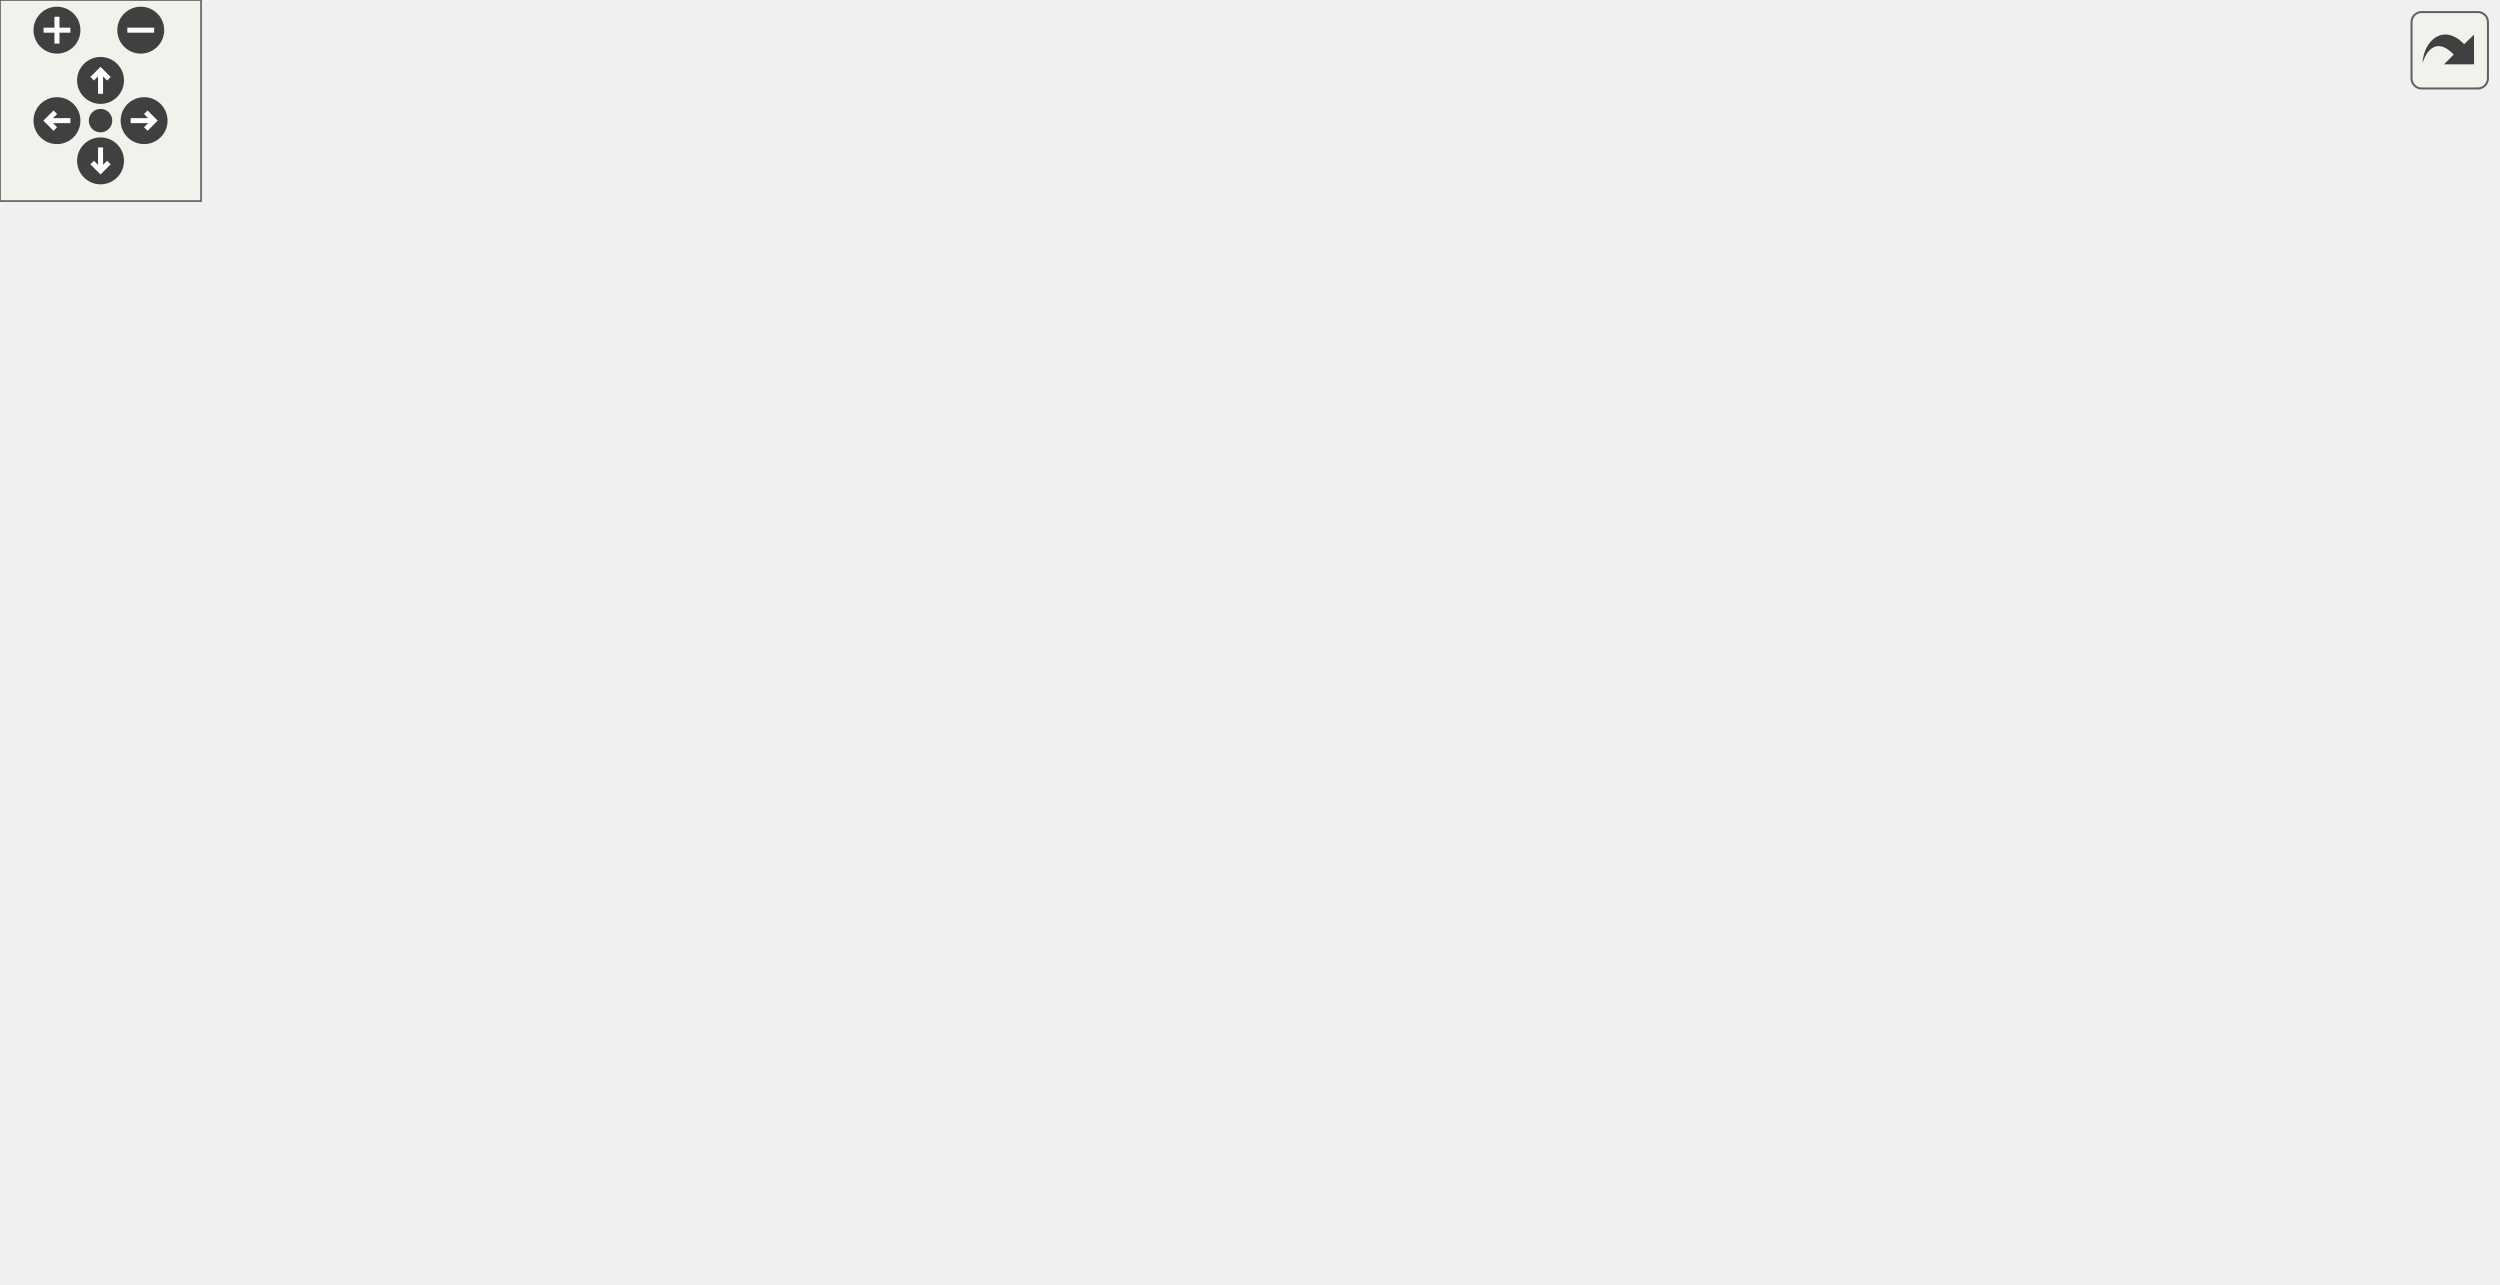
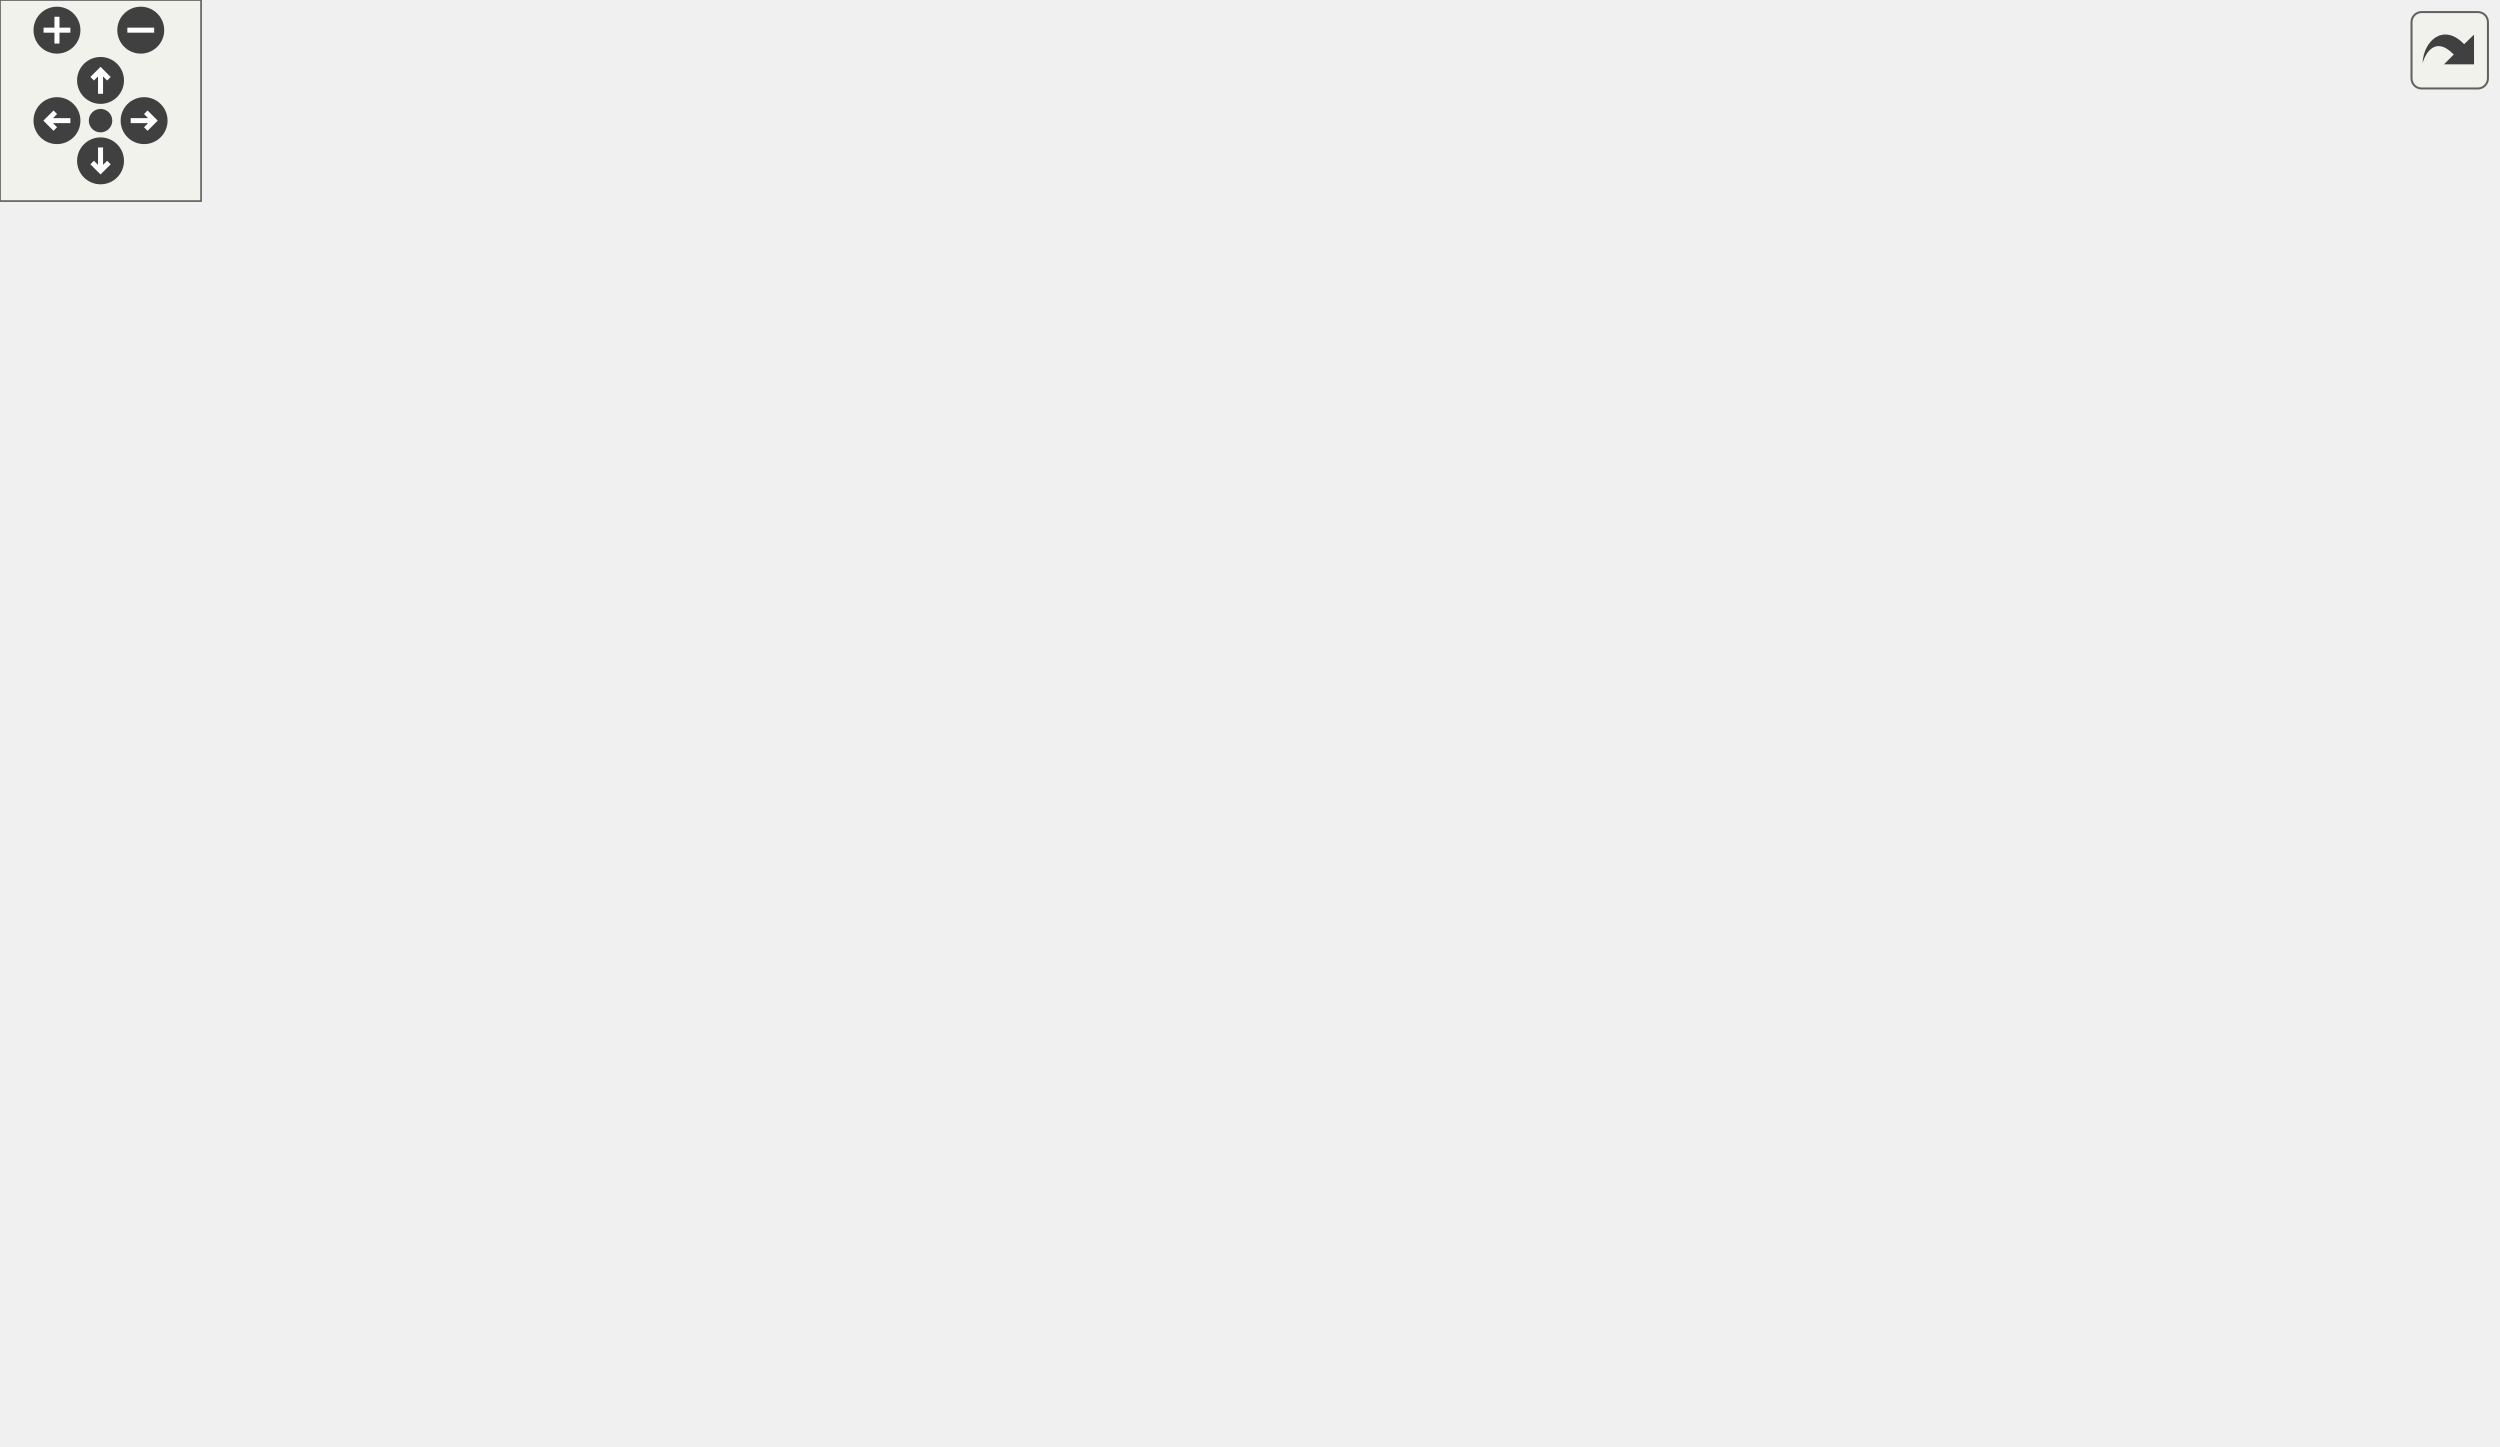
<svg xmlns="http://www.w3.org/2000/svg" xmlns:xlink="http://www.w3.org/1999/xlink" id="main" version="1.1" xml:space="preserve">
  <style type="text/css">
.edge:hover path { stroke: red; }
.edge:hover polygon { stroke: red; fill: red; }
</style>
  <defs>
    <circle id="rim" cx="0" cy="0" r="7" />
    <circle id="rim2" cx="0" cy="0" r="3.5" />
    <g id="zoomPlus">
      <use xlink:href="#rim" fill="#404040">
        <set attributeName="fill" to="#808080" begin="zoomplus.mouseover" end="zoomplus.mouseout" />
      </use>
      <path d="M-4,0h8M0,-4v8" fill="none" stroke="white" stroke-width="1.5" pointer-events="none" />
    </g>
    <g id="zoomMin">
      <use xlink:href="#rim" fill="#404040">
        <set attributeName="fill" to="#808080" begin="zoomminus.mouseover" end="zoomminus.mouseout" />
      </use>
      <path d="M-4,0h8" fill="none" stroke="white" stroke-width="1.5" pointer-events="none" />
    </g>
    <g id="dirArrow">
      <path fill="none" stroke="white" stroke-width="1.5" d="M0,-3.0v7 M-2.5,-0.5L0,-3.0L2.5,-0.5" />
    </g>
    <g id="resetDef">
      <use xlink:href="#rim2" fill="#404040">
        <set attributeName="fill" to="#808080" begin="reset.mouseover" end="reset.mouseout" />
      </use>
    </g>
  </defs>
  <svg id="graph" class="graph">
    <g id="viewport">
      <g id="node1" class="node">
        <g id="a_node1">
          <a xlink:title=" ">
-             <polygon fill="#bfbfbf" stroke="black" points="0,-156 0,-175 59,-175 59,-156 0,-156" />
-             <text text-anchor="middle" x="29.5" y="-163" font-family="Helvetica,sans-Serif" font-size="10.00">filterTest</text>
+             <polygon fill="#bfbfbf" stroke="black" points="0,-88.5 0,-107.5 59,-107.5 59,-88.5 0,-88.5" />
+             <text text-anchor="middle" x="29.5" y="-95.5" font-family="Helvetica,sans-Serif" font-size="10.00">filterTest</text>
          </a>
        </g>
      </g>
      <g id="node2" class="node">
        <g id="a_node2">
          <a xlink:href="classvae_1_1core_1_1_engine.html#a400114c6a78c8f77d34567004b471bb3" target="_top" xlink:title="Creates an emitter and returns the handle.">
-             <polygon fill="none" stroke="black" points="95,-221.5 95,-251.5 202,-251.5 202,-221.5 95,-221.5" />
-             <text text-anchor="start" x="103" y="-239.5" font-family="Helvetica,sans-Serif" font-size="10.00">vae::core::Engine::</text>
-             <text text-anchor="middle" x="148.5" y="-228.5" font-family="Helvetica,sans-Serif" font-size="10.00">createEmitter</text>
+             <polygon fill="none" stroke="black" points="95,-245 95,-275 202,-275 202,-245 95,-245" />
+             <text text-anchor="start" x="103" y="-263" font-family="Helvetica,sans-Serif" font-size="10.00">vae::core::Engine::</text>
+             <text text-anchor="middle" x="148.5" y="-252" font-family="Helvetica,sans-Serif" font-size="10.00">createEmitter</text>
          </a>
        </g>
      </g>
      <g id="edge1" class="edge">
-         <path fill="none" stroke="midnightblue" d="M46.28,-175.08C63.49,-185.52 91.56,-202.55 113.78,-216.03" />
-         <polygon fill="midnightblue" stroke="midnightblue" points="112.22,-219.18 122.58,-221.38 115.85,-213.2 112.22,-219.18" />
+         <path fill="none" stroke="midnightblue" d="M37.47,-107.65C55.56,-132.7 104.45,-200.39 130.54,-236.52" />
+         <polygon fill="midnightblue" stroke="midnightblue" points="127.96,-238.93 136.66,-244.98 133.64,-234.83 127.96,-238.93" />
      </g>
      <g id="node6" class="node">
        <g id="a_node6">
          <a xlink:href="classvae_1_1core_1_1_engine.html#a11a6ae8ce62130f33dad382a4e4cf07e" target="_top" xlink:title="Works like fireEvent but with a global Event identifier.">
-             <polygon fill="none" stroke="black" points="95,-150.5 95,-180.5 202,-180.5 202,-150.5 95,-150.5" />
-             <text text-anchor="start" x="103" y="-168.5" font-family="Helvetica,sans-Serif" font-size="10.00">vae::core::Engine::</text>
-             <text text-anchor="middle" x="148.5" y="-157.5" font-family="Helvetica,sans-Serif" font-size="10.00">fireGlobalEvent</text>
+             <polygon fill="none" stroke="black" points="95,-130 95,-160 202,-160 202,-130 95,-130" />
+             <text text-anchor="start" x="103" y="-148" font-family="Helvetica,sans-Serif" font-size="10.00">vae::core::Engine::</text>
+             <text text-anchor="middle" x="148.5" y="-137" font-family="Helvetica,sans-Serif" font-size="10.00">fireGlobalEvent</text>
          </a>
        </g>
      </g>
      <g id="edge5" class="edge">
-         <path fill="none" stroke="midnightblue" d="M59.12,-165.5C66.99,-165.5 75.84,-165.5 84.82,-165.5" />
-         <polygon fill="midnightblue" stroke="midnightblue" points="84.97,-169 94.97,-165.5 84.97,-162 84.97,-169" />
+         <path fill="none" stroke="midnightblue" d="M54.18,-107.51C67.45,-112.84 84.48,-119.68 100.35,-126.06" />
+         <polygon fill="midnightblue" stroke="midnightblue" points="99.45,-129.47 110.04,-129.95 102.06,-122.98 99.45,-129.47" />
      </g>
      <g id="node17" class="node">
        <g id="a_node17">
+           <a xlink:href="classvae_1_1core_1_1_engine.html#a2da8c1525acd01fff95261cc45f5b2f4" target="_top" xlink:title="Set the Mixer Effect Parameter.">
+             <polygon fill="none" stroke="black" points="243,-81 243,-111 381,-111 381,-81 243,-81" />
+             <text text-anchor="start" x="251" y="-99" font-family="Helvetica,sans-Serif" font-size="10.00">vae::core::Engine::</text>
+             <text text-anchor="middle" x="312" y="-88" font-family="Helvetica,sans-Serif" font-size="10.00">setMixerEffectParameter</text>
+           </a>
+         </g>
+       </g>
+       <g id="edge19" class="edge">
+         <path fill="none" stroke="midnightblue" d="M59.2,-97.8C99.64,-97.51 174.89,-96.97 232.64,-96.56" />
+         <polygon fill="midnightblue" stroke="midnightblue" points="232.87,-100.06 242.84,-96.49 232.82,-93.06 232.87,-100.06" />
+       </g>
+       <g id="node18" class="node">
+         <g id="a_node18">
+           <a xlink:href="classvae_1_1core_1_1_engine.html#a3a1e07d802edf42c2777066bb493a7ee" target="_top" xlink:title="Set the playback speed.">
+             <polygon fill="none" stroke="black" points="95,-39 95,-69 202,-69 202,-39 95,-39" />
+             <text text-anchor="start" x="103" y="-57" font-family="Helvetica,sans-Serif" font-size="10.00">vae::core::Engine::</text>
+             <text text-anchor="middle" x="148.5" y="-46" font-family="Helvetica,sans-Serif" font-size="10.00">setSpeed</text>
+           </a>
+         </g>
+       </g>
+       <g id="edge21" class="edge">
+         <path fill="none" stroke="midnightblue" d="M55.89,-88.45C68.24,-83.81 83.52,-78.06 98.04,-72.6" />
+         <polygon fill="midnightblue" stroke="midnightblue" points="99.31,-75.86 107.44,-69.07 96.85,-69.31 99.31,-75.86" />
+       </g>
+       <g id="node20" class="node">
+         <g id="a_node20">
          <a xlink:href="main_8cpp.html#aa3381590c1ef33c08000c2fbb2bf0dd0" target="_top" xlink:title=" ">
-             <polygon fill="none" stroke="black" points="127,-112 127,-131 170,-131 170,-112 127,-112" />
-             <text text-anchor="middle" x="148.5" y="-119" font-family="Helvetica,sans-Serif" font-size="10.00">sleep</text>
-           </a>
-         </g>
-       </g>
-       <g id="edge19" class="edge">
-         <path fill="none" stroke="midnightblue" d="M55.89,-155.95C73.97,-149.15 98.35,-139.98 117.42,-132.81" />
-         <polygon fill="midnightblue" stroke="midnightblue" points="118.71,-136.07 126.84,-129.27 116.25,-129.51 118.71,-136.07" />
+             <polygon fill="none" stroke="black" points="127,-0.5 127,-19.5 170,-19.5 170,-0.5 127,-0.5" />
+             <text text-anchor="middle" x="148.5" y="-7.5" font-family="Helvetica,sans-Serif" font-size="10.00">sleep</text>
+           </a>
+         </g>
+       </g>
+       <g id="edge23" class="edge">
+         <path fill="none" stroke="midnightblue" d="M37.31,-88.16C48,-73.38 70.09,-45.43 95,-29 101.69,-24.58 109.55,-21.04 117.11,-18.26" />
+         <polygon fill="midnightblue" stroke="midnightblue" points="118.38,-21.53 126.76,-15.04 116.16,-14.88 118.38,-21.53" />
      </g>
      <g id="node3" class="node">
        <g id="a_node3">
          <a xlink:href="classvae_1_1core_1_1_spatial_manager.html#a3b7a584badb78d373db73bde20e5a85b" target="_top" xlink:title=" ">
-             <polygon fill="none" stroke="black" points="240.5,-243.5 240.5,-273.5 383.5,-273.5 383.5,-243.5 240.5,-243.5" />
-             <text text-anchor="start" x="248.5" y="-261.5" font-family="Helvetica,sans-Serif" font-size="10.00">vae::core::SpatialManager</text>
-             <text text-anchor="middle" x="312" y="-250.5" font-family="Helvetica,sans-Serif" font-size="10.00">::createEmitter</text>
+             <polygon fill="none" stroke="black" points="240.5,-292 240.5,-322 383.5,-322 383.5,-292 240.5,-292" />
+             <text text-anchor="start" x="248.5" y="-310" font-family="Helvetica,sans-Serif" font-size="10.00">vae::core::SpatialManager</text>
+             <text text-anchor="middle" x="312" y="-299" font-family="Helvetica,sans-Serif" font-size="10.00">::createEmitter</text>
          </a>
        </g>
      </g>
      <g id="edge2" class="edge">
-         <path fill="none" stroke="midnightblue" d="M202.38,-243.7C211.39,-244.93 220.93,-246.23 230.47,-247.53" />
-         <polygon fill="midnightblue" stroke="midnightblue" points="230,-251 240.38,-248.88 230.95,-244.06 230,-251" />
+         <path fill="none" stroke="midnightblue" d="M201.04,-275C216.49,-279.49 233.57,-284.47 249.59,-289.13" />
+         <polygon fill="midnightblue" stroke="midnightblue" points="248.81,-292.55 259.39,-291.98 250.77,-285.83 248.81,-292.55" />
      </g>
      <g id="node4" class="node">
        <g id="a_node4">
          <a xlink:href="classvae_1_1core_1_1_spatial_manager.html#a3f3be0983d6adf3ea217d76477f5d43b" target="_top" xlink:title=" ">
-             <polygon fill="none" stroke="black" points="429.5,-292.5 429.5,-322.5 572.5,-322.5 572.5,-292.5 429.5,-292.5" />
-             <text text-anchor="start" x="437.5" y="-310.5" font-family="Helvetica,sans-Serif" font-size="10.00">vae::core::SpatialManager</text>
-             <text text-anchor="middle" x="501" y="-299.5" font-family="Helvetica,sans-Serif" font-size="10.00">::addEmitter</text>
+             <polygon fill="none" stroke="black" points="429.5,-341 429.5,-371 572.5,-371 572.5,-341 429.5,-341" />
+             <text text-anchor="start" x="437.5" y="-359" font-family="Helvetica,sans-Serif" font-size="10.00">vae::core::SpatialManager</text>
+             <text text-anchor="middle" x="501" y="-348" font-family="Helvetica,sans-Serif" font-size="10.00">::addEmitter</text>
          </a>
        </g>
      </g>
      <g id="edge3" class="edge">
-         <path fill="none" stroke="midnightblue" d="M370.38,-273.53C390.12,-278.71 412.41,-284.55 432.86,-289.91" />
-         <polygon fill="midnightblue" stroke="midnightblue" points="432.17,-293.34 442.73,-292.49 433.95,-286.57 432.17,-293.34" />
+         <path fill="none" stroke="midnightblue" d="M370.38,-322.03C390.12,-327.21 412.41,-333.05 432.86,-338.41" />
+         <polygon fill="midnightblue" stroke="midnightblue" points="432.17,-341.84 442.73,-340.99 433.95,-335.07 432.17,-341.84" />
      </g>
      <g id="node5" class="node">
        <g id="a_node5">
          <a xlink:href="classvae_1_1core_1_1_spatial_manager.html#a8223349a8417dbd972f9979618849a4e" target="_top" xlink:title=" ">
-             <polygon fill="none" stroke="black" points="429.5,-243.5 429.5,-273.5 572.5,-273.5 572.5,-243.5 429.5,-243.5" />
-             <text text-anchor="start" x="437.5" y="-261.5" font-family="Helvetica,sans-Serif" font-size="10.00">vae::core::SpatialManager</text>
-             <text text-anchor="middle" x="501" y="-250.5" font-family="Helvetica,sans-Serif" font-size="10.00">::hasEmitter</text>
+             <polygon fill="none" stroke="black" points="429.5,-292 429.5,-322 572.5,-322 572.5,-292 429.5,-292" />
+             <text text-anchor="start" x="437.5" y="-310" font-family="Helvetica,sans-Serif" font-size="10.00">vae::core::SpatialManager</text>
+             <text text-anchor="middle" x="501" y="-299" font-family="Helvetica,sans-Serif" font-size="10.00">::hasEmitter</text>
          </a>
        </g>
      </g>
      <g id="edge4" class="edge">
-         <path fill="none" stroke="midnightblue" d="M383.7,-258.5C395.22,-258.5 407.23,-258.5 418.97,-258.5" />
-         <polygon fill="midnightblue" stroke="midnightblue" points="419.2,-262 429.2,-258.5 419.2,-255 419.2,-262" />
+         <path fill="none" stroke="midnightblue" d="M383.7,-307C395.22,-307 407.23,-307 418.97,-307" />
+         <polygon fill="midnightblue" stroke="midnightblue" points="419.2,-310.5 429.2,-307 419.2,-303.5 419.2,-310.5" />
      </g>
      <g id="node7" class="node">
        <g id="a_node7">
          <a xlink:href="classvae_1_1core_1_1_engine.html#a4721a2bf236efae669ee51ba148e193a" target="_top" xlink:title="Main mechanism to start and stop sounds.">
-             <polygon fill="none" stroke="black" points="258.5,-150.5 258.5,-180.5 365.5,-180.5 365.5,-150.5 258.5,-150.5" />
-             <text text-anchor="start" x="266.5" y="-168.5" font-family="Helvetica,sans-Serif" font-size="10.00">vae::core::Engine::</text>
-             <text text-anchor="middle" x="312" y="-157.5" font-family="Helvetica,sans-Serif" font-size="10.00">fireEvent</text>
+             <polygon fill="none" stroke="black" points="258.5,-179 258.5,-209 365.5,-209 365.5,-179 258.5,-179" />
+             <text text-anchor="start" x="266.5" y="-197" font-family="Helvetica,sans-Serif" font-size="10.00">vae::core::Engine::</text>
+             <text text-anchor="middle" x="312" y="-186" font-family="Helvetica,sans-Serif" font-size="10.00">fireEvent</text>
          </a>
        </g>
      </g>
      <g id="edge6" class="edge">
-         <path fill="none" stroke="midnightblue" d="M202.38,-165.5C216.96,-165.5 232.91,-165.5 248,-165.5" />
-         <polygon fill="midnightblue" stroke="midnightblue" points="248.28,-169 258.28,-165.5 248.28,-162 248.28,-169" />
+         <path fill="none" stroke="midnightblue" d="M199.27,-160.1C215.78,-165.11 234.31,-170.73 251.47,-175.94" />
+         <polygon fill="midnightblue" stroke="midnightblue" points="250.81,-179.39 261.39,-178.95 252.84,-172.7 250.81,-179.39" />
      </g>
      <g id="node16" class="node">
        <g id="a_node16">
          <a xlink:href="namespacevae_1_1core.html#ad8e8a092991125ada0a95f174838b1b7" target="_top" xlink:title=" ">
-             <polygon fill="none" stroke="black" points="238,-101.5 238,-131.5 386,-131.5 386,-101.5 238,-101.5" />
-             <text text-anchor="start" x="246" y="-119.5" font-family="Helvetica,sans-Serif" font-size="10.00">vae::core::splitGlobalEvent</text>
-             <text text-anchor="middle" x="312" y="-108.5" font-family="Helvetica,sans-Serif" font-size="10.00">Handle</text>
+             <polygon fill="none" stroke="black" points="238,-130 238,-160 386,-160 386,-130 238,-130" />
+             <text text-anchor="start" x="246" y="-148" font-family="Helvetica,sans-Serif" font-size="10.00">vae::core::splitGlobalEvent</text>
+             <text text-anchor="middle" x="312" y="-137" font-family="Helvetica,sans-Serif" font-size="10.00">Handle</text>
          </a>
        </g>
      </g>
      <g id="edge18" class="edge">
-         <path fill="none" stroke="midnightblue" d="M199.27,-150.4C215.78,-145.39 234.31,-139.77 251.47,-134.56" />
-         <polygon fill="midnightblue" stroke="midnightblue" points="252.84,-137.8 261.39,-131.55 250.81,-131.11 252.84,-137.8" />
+         <path fill="none" stroke="midnightblue" d="M202.38,-145C210.51,-145 219.08,-145 227.68,-145" />
+         <polygon fill="midnightblue" stroke="midnightblue" points="227.77,-148.5 237.77,-145 227.77,-141.5 227.77,-148.5" />
      </g>
      <g id="edge11" class="edge">
-         <path fill="none" stroke="midnightblue" d="M333.36,-180.72C354.58,-196.02 389.25,-219.42 422,-234.5 426.09,-236.38 430.37,-238.17 434.73,-239.85" />
-         <polygon fill="midnightblue" stroke="midnightblue" points="433.75,-243.22 444.34,-243.37 436.16,-236.65 433.75,-243.22" />
+         <path fill="none" stroke="midnightblue" d="M327.51,-209.03C347.21,-228.64 384.31,-262.82 422,-283 425.32,-284.78 428.79,-286.44 432.34,-288" />
+         <polygon fill="midnightblue" stroke="midnightblue" points="431.31,-291.36 441.9,-291.88 433.95,-284.88 431.31,-291.36" />
      </g>
      <g id="edge7" class="edge">
-         <path fill="none" stroke="midnightblue" d="M283.77,-180.66C276.96,-190.06 286.37,-199 312,-199 327.62,-199 337.21,-195.68 340.79,-190.96" />
-         <polygon fill="midnightblue" stroke="midnightblue" points="344.26,-190.46 340.23,-180.66 337.27,-190.83 344.26,-190.46" />
+         <path fill="none" stroke="midnightblue" d="M283.77,-209.16C276.96,-218.56 286.37,-227.5 312,-227.5 327.62,-227.5 337.21,-224.18 340.79,-219.46" />
+         <polygon fill="midnightblue" stroke="midnightblue" points="344.26,-218.96 340.23,-209.16 337.27,-219.33 344.26,-218.96" />
      </g>
      <g id="node8" class="node">
        <g id="a_node8">
          <a xlink:href="classvae_1_1core_1_1_spatial_manager.html#addd80ecf83e30b0814eaee82ae7bd700" target="_top" xlink:title=" ">
-             <polygon fill="none" stroke="black" points="429.5,-194.5 429.5,-224.5 572.5,-224.5 572.5,-194.5 429.5,-194.5" />
-             <text text-anchor="start" x="437.5" y="-212.5" font-family="Helvetica,sans-Serif" font-size="10.00">vae::core::SpatialManager</text>
-             <text text-anchor="middle" x="501" y="-201.5" font-family="Helvetica,sans-Serif" font-size="10.00">::forListeners</text>
+             <polygon fill="none" stroke="black" points="429.5,-243 429.5,-273 572.5,-273 572.5,-243 429.5,-243" />
+             <text text-anchor="start" x="437.5" y="-261" font-family="Helvetica,sans-Serif" font-size="10.00">vae::core::SpatialManager</text>
+             <text text-anchor="middle" x="501" y="-250" font-family="Helvetica,sans-Serif" font-size="10.00">::forListeners</text>
          </a>
        </g>
      </g>
      <g id="edge8" class="edge">
-         <path fill="none" stroke="midnightblue" d="M365.59,-177.87C384.43,-182.31 406.04,-187.39 426.34,-192.17" />
-         <polygon fill="midnightblue" stroke="midnightblue" points="425.65,-195.6 436.18,-194.48 427.25,-188.79 425.65,-195.6" />
+         <path fill="none" stroke="midnightblue" d="M354.04,-209.05C374.42,-216.43 399.44,-225.35 422,-233 428.51,-235.21 435.35,-237.48 442.16,-239.7" />
+         <polygon fill="midnightblue" stroke="midnightblue" points="441.47,-243.16 452.07,-242.92 443.64,-236.5 441.47,-243.16" />
      </g>
      <g id="node9" class="node">
        <g id="a_node9">
          <a xlink:href="classvae_1_1core_1_1_bank_manager.html#a4ec4afe30adb6e0108e799d26070a3a5" target="_top" xlink:title=" ">
-             <polygon fill="none" stroke="black" points="423,-156 423,-175 579,-175 579,-156 423,-156" />
-             <text text-anchor="middle" x="501" y="-163" font-family="Helvetica,sans-Serif" font-size="10.00">vae::core::BankManager::get</text>
+             <polygon fill="none" stroke="black" points="423,-67.5 423,-86.5 579,-86.5 579,-67.5 423,-67.5" />
+             <text text-anchor="middle" x="501" y="-74.5" font-family="Helvetica,sans-Serif" font-size="10.00">vae::core::BankManager::get</text>
          </a>
        </g>
      </g>
      <g id="edge9" class="edge">
-         <path fill="none" stroke="midnightblue" d="M365.59,-165.5C380.12,-165.5 396.3,-165.5 412.25,-165.5" />
-         <polygon fill="midnightblue" stroke="midnightblue" points="412.68,-169 422.68,-165.5 412.68,-162 412.68,-169" />
+         <path fill="none" stroke="midnightblue" d="M365.62,-182.43C373,-179.24 380.07,-175.18 386,-170 413.55,-145.94 393.53,-118.95 422,-96 424.09,-94.32 426.3,-92.78 428.62,-91.37" />
+         <polygon fill="midnightblue" stroke="midnightblue" points="430.64,-94.27 437.94,-86.59 427.45,-88.04 430.64,-94.27" />
      </g>
      <g id="node10" class="node">
        <g id="a_node10">
          <a xlink:href="classvae_1_1core_1_1_bank_manager.html#aef2d335fb63d6f4be9f5b4793e309c99" target="_top" xlink:title=" ">
-             <polygon fill="none" stroke="black" points="422,-118 422,-137 580,-137 580,-118 422,-118" />
-             <text text-anchor="middle" x="501" y="-125" font-family="Helvetica,sans-Serif" font-size="10.00">vae::core::BankManager::has</text>
+             <polygon fill="none" stroke="black" points="422,-204.5 422,-223.5 580,-223.5 580,-204.5 422,-204.5" />
+             <text text-anchor="middle" x="501" y="-211.5" font-family="Helvetica,sans-Serif" font-size="10.00">vae::core::BankManager::has</text>
          </a>
        </g>
      </g>
      <g id="edge10" class="edge">
-         <path fill="none" stroke="midnightblue" d="M365.59,-154.81C389.8,-149.89 418.57,-144.05 443.27,-139.03" />
-         <polygon fill="midnightblue" stroke="midnightblue" points="444.12,-142.43 453.22,-137.01 442.73,-135.57 444.12,-142.43" />
+         <path fill="none" stroke="midnightblue" d="M365.59,-199.62C379.94,-201.16 395.9,-202.87 411.66,-204.55" />
+         <polygon fill="midnightblue" stroke="midnightblue" points="411.66,-208.07 421.98,-205.66 412.4,-201.11 411.66,-208.07" />
      </g>
      <g id="node11" class="node">
        <g id="a_node11">
          <a xlink:href="classvae_1_1core_1_1_voice_manger.html#a56795adf1dfc9e96a8ef00fba1ae03ca" target="_top" xlink:title=" ">
-             <polygon fill="none" stroke="black" points="436.5,-68.5 436.5,-98.5 565.5,-98.5 565.5,-68.5 436.5,-68.5" />
-             <text text-anchor="start" x="444.5" y="-86.5" font-family="Helvetica,sans-Serif" font-size="10.00">vae::core::VoiceManger</text>
-             <text text-anchor="middle" x="501" y="-75.5" font-family="Helvetica,sans-Serif" font-size="10.00">::play</text>
+             <polygon fill="none" stroke="black" points="436.5,-155 436.5,-185 565.5,-185 565.5,-155 436.5,-155" />
+             <text text-anchor="start" x="444.5" y="-173" font-family="Helvetica,sans-Serif" font-size="10.00">vae::core::VoiceManger</text>
+             <text text-anchor="middle" x="501" y="-162" font-family="Helvetica,sans-Serif" font-size="10.00">::play</text>
          </a>
        </g>
      </g>
      <g id="edge12" class="edge">
-         <path fill="none" stroke="midnightblue" d="M365.63,-151.21C372.69,-148.43 379.67,-145.21 386,-141.5 404.73,-130.53 403.23,-119.4 422,-108.5 425.67,-106.37 429.54,-104.4 433.51,-102.58" />
-         <polygon fill="midnightblue" stroke="midnightblue" points="435.09,-105.71 442.94,-98.59 432.37,-99.26 435.09,-105.71" />
+         <path fill="none" stroke="midnightblue" d="M365.59,-187.25C384.35,-184.84 405.84,-182.08 426.06,-179.49" />
+         <polygon fill="midnightblue" stroke="midnightblue" points="426.71,-182.93 436.18,-178.19 425.82,-175.99 426.71,-182.93" />
      </g>
      <g id="node14" class="node">
        <g id="a_node14">
          <a xlink:href="classvae_1_1core_1_1_voice_manger.html#a51b077f535b7eebcc1e62d5ca5a0d95d" target="_top" xlink:title="Stops a voice.">
-             <polygon fill="none" stroke="black" points="436.5,-19.5 436.5,-49.5 565.5,-49.5 565.5,-19.5 436.5,-19.5" />
-             <text text-anchor="start" x="444.5" y="-37.5" font-family="Helvetica,sans-Serif" font-size="10.00">vae::core::VoiceManger</text>
-             <text text-anchor="middle" x="501" y="-26.5" font-family="Helvetica,sans-Serif" font-size="10.00">::stop</text>
+             <polygon fill="none" stroke="black" points="436.5,-106 436.5,-136 565.5,-136 565.5,-106 436.5,-106" />
+             <text text-anchor="start" x="444.5" y="-124" font-family="Helvetica,sans-Serif" font-size="10.00">vae::core::VoiceManger</text>
+             <text text-anchor="middle" x="501" y="-113" font-family="Helvetica,sans-Serif" font-size="10.00">::stop</text>
          </a>
        </g>
      </g>
      <g id="edge15" class="edge">
-         <path fill="none" stroke="midnightblue" d="M365.82,-154.16C373.17,-150.94 380.19,-146.81 386,-141.5 415.7,-114.4 392.04,-85.32 422,-58.5 423.72,-56.96 425.53,-55.53 427.42,-54.18" />
-         <polygon fill="midnightblue" stroke="midnightblue" points="429.43,-57.05 436.14,-48.85 425.78,-51.08 429.43,-57.05" />
+         <path fill="none" stroke="midnightblue" d="M364.75,-178.93C372.01,-176.26 379.28,-173.27 386,-170 403.29,-161.59 404.68,-154.35 422,-146 426.68,-143.74 431.62,-141.62 436.64,-139.64" />
+         <polygon fill="midnightblue" stroke="midnightblue" points="438.22,-142.79 446.36,-136.01 435.77,-136.23 438.22,-142.79" />
      </g>
      <g id="node12" class="node">
        <g id="a_node12">
          <a xlink:href="classvae_1_1core_1_1_voice_manger.html#aca4814fa5ec2f09d38c7b15e92ce0cad" target="_top" xlink:title="makes provided voice virtual">
-             <polygon fill="none" stroke="black" points="616,-88.5 616,-118.5 745,-118.5 745,-88.5 616,-88.5" />
-             <text text-anchor="start" x="624" y="-106.5" font-family="Helvetica,sans-Serif" font-size="10.00">vae::core::VoiceManger</text>
-             <text text-anchor="middle" x="680.5" y="-95.5" font-family="Helvetica,sans-Serif" font-size="10.00">::makeVirtual</text>
+             <polygon fill="none" stroke="black" points="616,-175 616,-205 745,-205 745,-175 616,-175" />
+             <text text-anchor="start" x="624" y="-193" font-family="Helvetica,sans-Serif" font-size="10.00">vae::core::VoiceManger</text>
+             <text text-anchor="middle" x="680.5" y="-182" font-family="Helvetica,sans-Serif" font-size="10.00">::makeVirtual</text>
          </a>
        </g>
      </g>
      <g id="edge13" class="edge">
-         <path fill="none" stroke="midnightblue" d="M565.58,-90.66C578.58,-92.13 592.37,-93.68 605.69,-95.18" />
-         <polygon fill="midnightblue" stroke="midnightblue" points="605.44,-98.68 615.77,-96.32 606.22,-91.72 605.44,-98.68" />
+         <path fill="none" stroke="midnightblue" d="M565.58,-177.16C578.58,-178.63 592.37,-180.18 605.69,-181.68" />
+         <polygon fill="midnightblue" stroke="midnightblue" points="605.44,-185.18 615.77,-182.82 606.22,-178.22 605.44,-185.18" />
      </g>
      <g id="node13" class="node">
        <g id="a_node13">
          <a xlink:href="namespacetklb.html#a7dc2203e89c331e3c85b9e7f16fa6763" target="_top" xlink:title=" ">
-             <polygon fill="none" stroke="black" points="649,-50 649,-69 712,-69 712,-50 649,-50" />
-             <text text-anchor="middle" x="680.5" y="-57" font-family="Helvetica,sans-Serif" font-size="10.00">tklb::max</text>
+             <polygon fill="none" stroke="black" points="649,-136.5 649,-155.5 712,-155.5 712,-136.5 649,-136.5" />
+             <text text-anchor="middle" x="680.5" y="-143.5" font-family="Helvetica,sans-Serif" font-size="10.00">tklb::max</text>
          </a>
        </g>
      </g>
      <g id="edge14" class="edge">
-         <path fill="none" stroke="midnightblue" d="M565.58,-74.9C589.86,-71.62 616.88,-67.97 638.51,-65.04" />
-         <polygon fill="midnightblue" stroke="midnightblue" points="639.21,-68.48 648.65,-63.67 638.28,-61.54 639.21,-68.48" />
+         <path fill="none" stroke="midnightblue" d="M565.58,-161.4C589.86,-158.12 616.88,-154.47 638.51,-151.54" />
+         <polygon fill="midnightblue" stroke="midnightblue" points="639.21,-154.98 648.65,-150.17 638.28,-148.04 639.21,-154.98" />
      </g>
      <g id="edge17" class="edge">
-         <path fill="none" stroke="midnightblue" d="M565.58,-43.45C589.86,-46.87 616.88,-50.68 638.51,-53.73" />
-         <polygon fill="midnightblue" stroke="midnightblue" points="638.26,-57.23 648.65,-55.16 639.24,-50.3 638.26,-57.23" />
+         <path fill="none" stroke="midnightblue" d="M565.58,-129.95C589.86,-133.37 616.88,-137.18 638.51,-140.23" />
+         <polygon fill="midnightblue" stroke="midnightblue" points="638.26,-143.73 648.65,-141.66 639.24,-136.8 638.26,-143.73" />
      </g>
      <g id="node15" class="node">
        <g id="a_node15">
          <a xlink:href="classvae_1_1core_1_1_voice_manger.html#abe6b6d5a07c73e1e194f24314226a19f" target="_top" xlink:title=" ">
-             <polygon fill="none" stroke="black" points="616,-0.5 616,-30.5 745,-30.5 745,-0.5 616,-0.5" />
-             <text text-anchor="start" x="624" y="-18.5" font-family="Helvetica,sans-Serif" font-size="10.00">vae::core::VoiceManger</text>
-             <text text-anchor="middle" x="680.5" y="-7.5" font-family="Helvetica,sans-Serif" font-size="10.00">::finished</text>
+             <polygon fill="none" stroke="black" points="616,-87 616,-117 745,-117 745,-87 616,-87" />
+             <text text-anchor="start" x="624" y="-105" font-family="Helvetica,sans-Serif" font-size="10.00">vae::core::VoiceManger</text>
+             <text text-anchor="middle" x="680.5" y="-94" font-family="Helvetica,sans-Serif" font-size="10.00">::finished</text>
          </a>
        </g>
      </g>
      <g id="edge16" class="edge">
-         <path fill="none" stroke="midnightblue" d="M565.58,-27.69C578.58,-26.3 592.37,-24.83 605.69,-23.4" />
-         <polygon fill="midnightblue" stroke="midnightblue" points="606.2,-26.87 615.77,-22.32 605.45,-19.91 606.2,-26.87" />
+         <path fill="none" stroke="midnightblue" d="M565.58,-114.19C578.58,-112.8 592.37,-111.33 605.69,-109.9" />
+         <polygon fill="midnightblue" stroke="midnightblue" points="606.2,-113.37 615.77,-108.82 605.45,-106.41 606.2,-113.37" />
+       </g>
+       <g id="edge20" class="edge">
+         <path fill="none" stroke="midnightblue" d="M381.04,-89.09C391.33,-88.04 402.06,-86.95 412.69,-85.87" />
+         <polygon fill="midnightblue" stroke="midnightblue" points="413.23,-89.33 422.82,-84.84 412.52,-82.37 413.23,-89.33" />
+       </g>
+       <g id="node19" class="node">
+         <g id="a_node19">
+           <a xlink:href="classvae_1_1core_1_1_voice_manger.html#a7ee41f2edab0bd34a0dc436aa9e214ae" target="_top" xlink:title=" ">
+             <polygon fill="none" stroke="black" points="247.5,-32 247.5,-62 376.5,-62 376.5,-32 247.5,-32" />
+             <text text-anchor="start" x="255.5" y="-50" font-family="Helvetica,sans-Serif" font-size="10.00">vae::core::VoiceManger</text>
+             <text text-anchor="middle" x="312" y="-39" font-family="Helvetica,sans-Serif" font-size="10.00">::setVoiceProperty</text>
+           </a>
+         </g>
+       </g>
+       <g id="edge22" class="edge">
+         <path fill="none" stroke="midnightblue" d="M202.38,-51.71C213.48,-51.23 225.38,-50.71 237.09,-50.2" />
+         <polygon fill="midnightblue" stroke="midnightblue" points="237.46,-53.69 247.3,-49.76 237.16,-46.7 237.46,-53.69" />
      </g>
    </g>
  </svg>
  <g id="navigator" transform="translate(0 0)" fill="#404254">
    <rect fill="#f2f5e9" fill-opacity="0.5" stroke="#606060" stroke-width=".5" x="0" y="0" width="60" height="60" />
    <use id="zoomplus" xlink:href="#zoomPlus" x="17" y="9" />
    <use id="zoomminus" xlink:href="#zoomMin" x="42" y="9" />
    <use id="reset" xlink:href="#resetDef" x="30" y="36" />
    <g id="arrowUp" xlink:href="#dirArrow" transform="translate(30 24)">
      <use xlink:href="#rim" fill="#404040">
        <set attributeName="fill" to="#808080" begin="arrowUp.mouseover" end="arrowUp.mouseout" />
      </use>
      <path fill="none" stroke="white" stroke-width="1.5" d="M0,-3.0v7 M-2.5,-0.5L0,-3.0L2.5,-0.5" />
    </g>
    <g id="arrowRight" xlink:href="#dirArrow" transform="rotate(90) translate(36 -43)">
      <use xlink:href="#rim" fill="#404040">
        <set attributeName="fill" to="#808080" begin="arrowRight.mouseover" end="arrowRight.mouseout" />
      </use>
      <path fill="none" stroke="white" stroke-width="1.5" d="M0,-3.0v7 M-2.5,-0.5L0,-3.0L2.5,-0.5" />
    </g>
    <g id="arrowDown" xlink:href="#dirArrow" transform="rotate(180) translate(-30 -48)">
      <use xlink:href="#rim" fill="#404040">
        <set attributeName="fill" to="#808080" begin="arrowDown.mouseover" end="arrowDown.mouseout" />
      </use>
      <path fill="none" stroke="white" stroke-width="1.5" d="M0,-3.0v7 M-2.5,-0.5L0,-3.0L2.5,-0.5" />
    </g>
    <g id="arrowLeft" xlink:href="#dirArrow" transform="rotate(270) translate(-36 17)">
      <use xlink:href="#rim" fill="#404040">
        <set attributeName="fill" to="#808080" begin="arrowLeft.mouseover" end="arrowLeft.mouseout" />
      </use>
      <path fill="none" stroke="white" stroke-width="1.5" d="M0,-3.0v7 M-2.5,-0.5L0,-3.0L2.5,-0.5" />
    </g>
  </g>
  <svg viewBox="0 0 15 15" width="100%" height="30px" preserveAspectRatio="xMaxYMin meet">
    <g id="arrow_out" transform="scale(0.3 0.3)">
      <a xlink:href="main_8cpp_afe1c3ff6204d9b675caf60b5545e3e54_cgraph_org.svg" target="_base">
        <rect id="button" ry="5" rx="5" y="6" x="6" height="38" width="38" fill="#f2f5e9" fill-opacity="0.5" stroke="#606060" stroke-width="1.0" />
        <path id="arrow" d="M 11.5,31.437 C 11.94,20.098 22.043,11.323 32.159,21.979 L 37.069,17.246 C 37.069,17.246 37.088,32 37.088,32 L 22.16,31.978 C 22.16,31.978 26.998,27.14 26.998,27.14 C 18.529,18.264 13.292,25.23 11.5,31.437 z" style="fill:#404040;" />
      </a>
    </g>
  </svg>
</svg>
